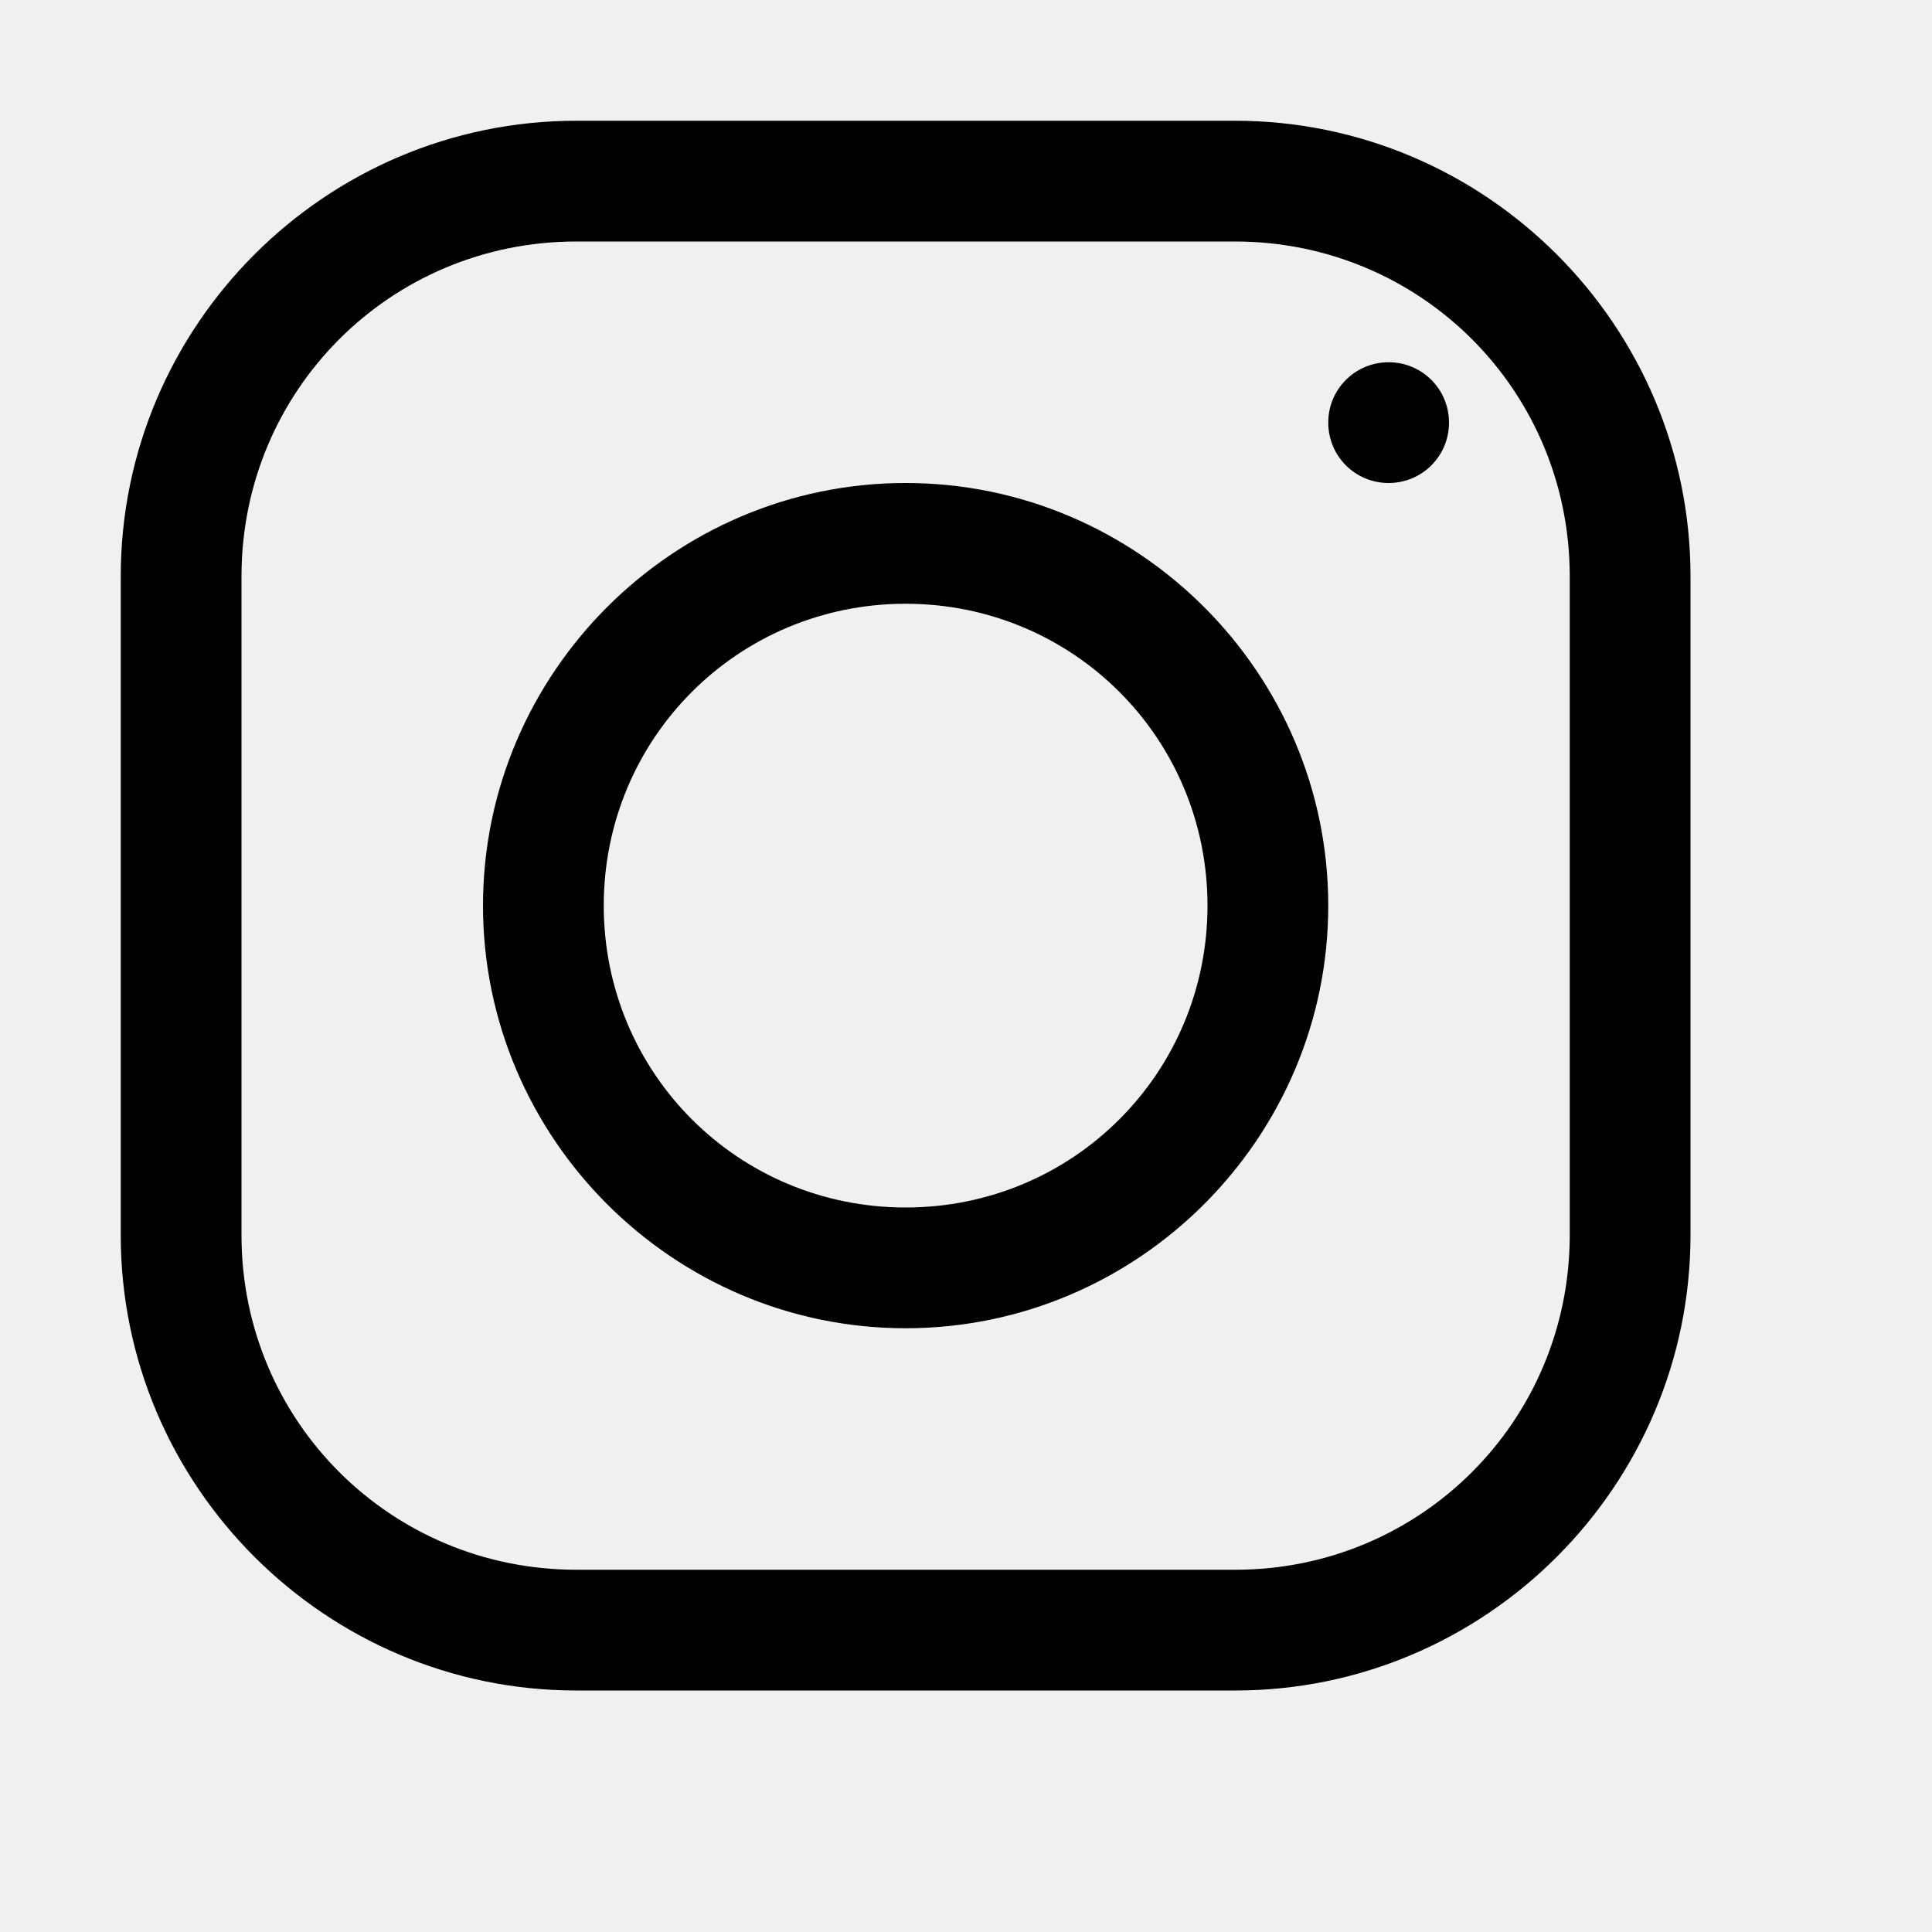
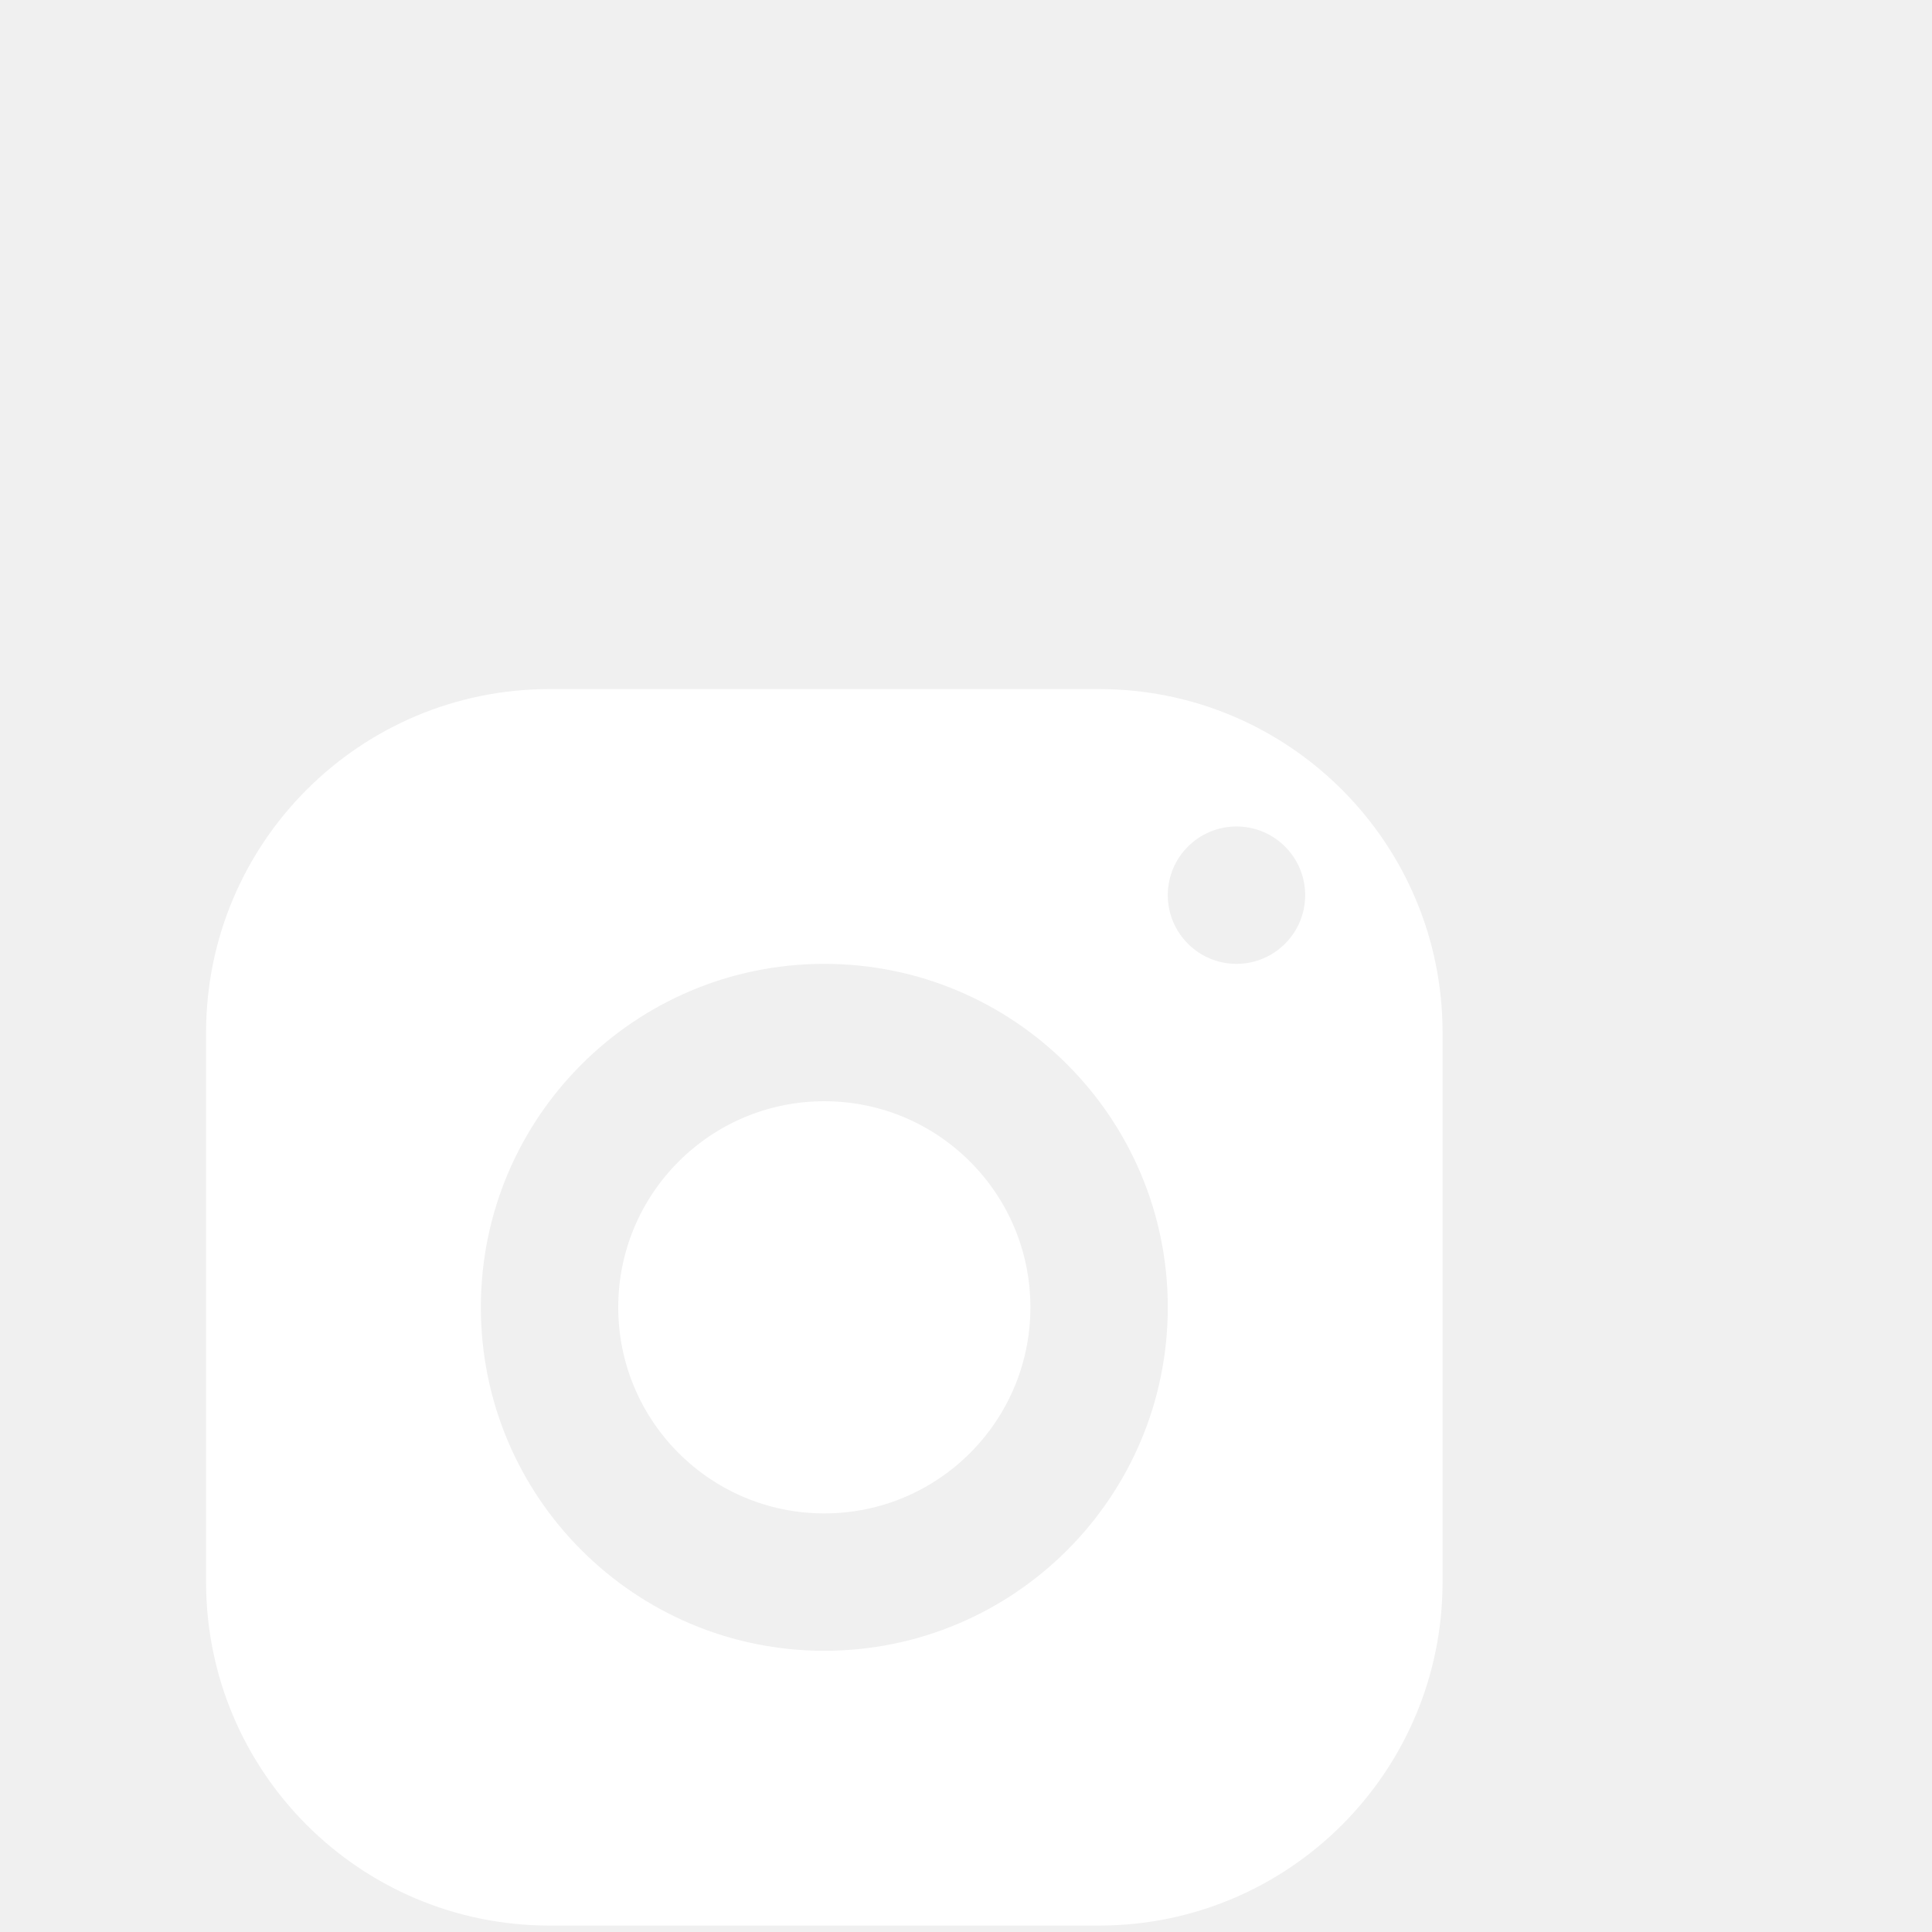
- <svg xmlns="http://www.w3.org/2000/svg" x="0px" y="0px" width="50px" height="50px" viewBox="0 0 16 16">
-   <path d="M 4.773 1 C 2.695 1 1 2.695 1 4.773 L 1 10.23 C 1 12.305 2.695 14 4.773 14 L 10.23 14 C 12.305 14 14 12.305 14 10.227 L 14 4.773 C 14 2.695 12.305 1 10.227 1 Z M 4.773 2 L 10.227 2 C 11.766 2 13 3.234 13 4.773 L 13 10.227 C 13 11.766 11.766 13 10.23 13 L 4.773 13 C 3.234 13 2 11.766 2 10.23 L 2 4.773 C 2 3.234 3.234 2 4.773 2 Z M 11.5 3 C 11.223 3 11 3.223 11 3.5 C 11 3.777 11.223 4 11.5 4 C 11.777 4 12 3.777 12 3.5 C 12 3.223 11.777 3 11.5 3 Z M 7.5 4 C 5.574 4 4 5.574 4 7.5 C 4 9.426 5.574 11 7.5 11 C 9.426 11 11 9.426 11 7.5 C 11 5.574 9.426 4 7.5 4 Z M 7.5 5 C 8.887 5 10 6.113 10 7.5 C 10 8.887 8.887 10 7.5 10 C 6.113 10 5 8.887 5 7.5 C 5 6.113 6.113 5 7.5 5 Z" />
+ <svg xmlns="http://www.w3.org/2000/svg" x="0px" y="0px" width="55px" height="55px" viewBox="0,0,300,150" style="fill:#FFFFFF; margin-top: -5px; margin-left: 4px;">
+   <g fill="#ffffff" fill-rule="nonzero" stroke="none" stroke-width="1" stroke-linecap="butt" stroke-linejoin="miter" stroke-miterlimit="10" stroke-dasharray="" stroke-dashoffset="0" font-family="none" font-weight="none" font-size="none" text-anchor="none" style="mix-blend-mode: normal">
+     <g transform="scale(10.66667,10.66667)">
+       <path d="M8,3c-2.761,0 -5,2.239 -5,5v8c0,2.761 2.239,5 5,5h8c2.761,0 5,-2.239 5,-5v-8c0,-2.761 -2.239,-5 -5,-5zM18,5c0.552,0 1,0.448 1,1c0,0.552 -0.448,1 -1,1c-0.552,0 -1,-0.448 -1,-1c0,-0.552 0.448,-1 1,-1zM12,7c2.761,0 5,2.239 5,5c0,2.761 -2.239,5 -5,5c-2.761,0 -5,-2.239 -5,-5c0,-2.761 2.239,-5 5,-5zM12,9c-1.657,0 -3,1.343 -3,3c0,1.657 1.343,3 3,3c1.657,0 3,-1.343 3,-3c0,-1.657 -1.343,-3 -3,-3z" />
+     </g>
+   </g>
</svg>
